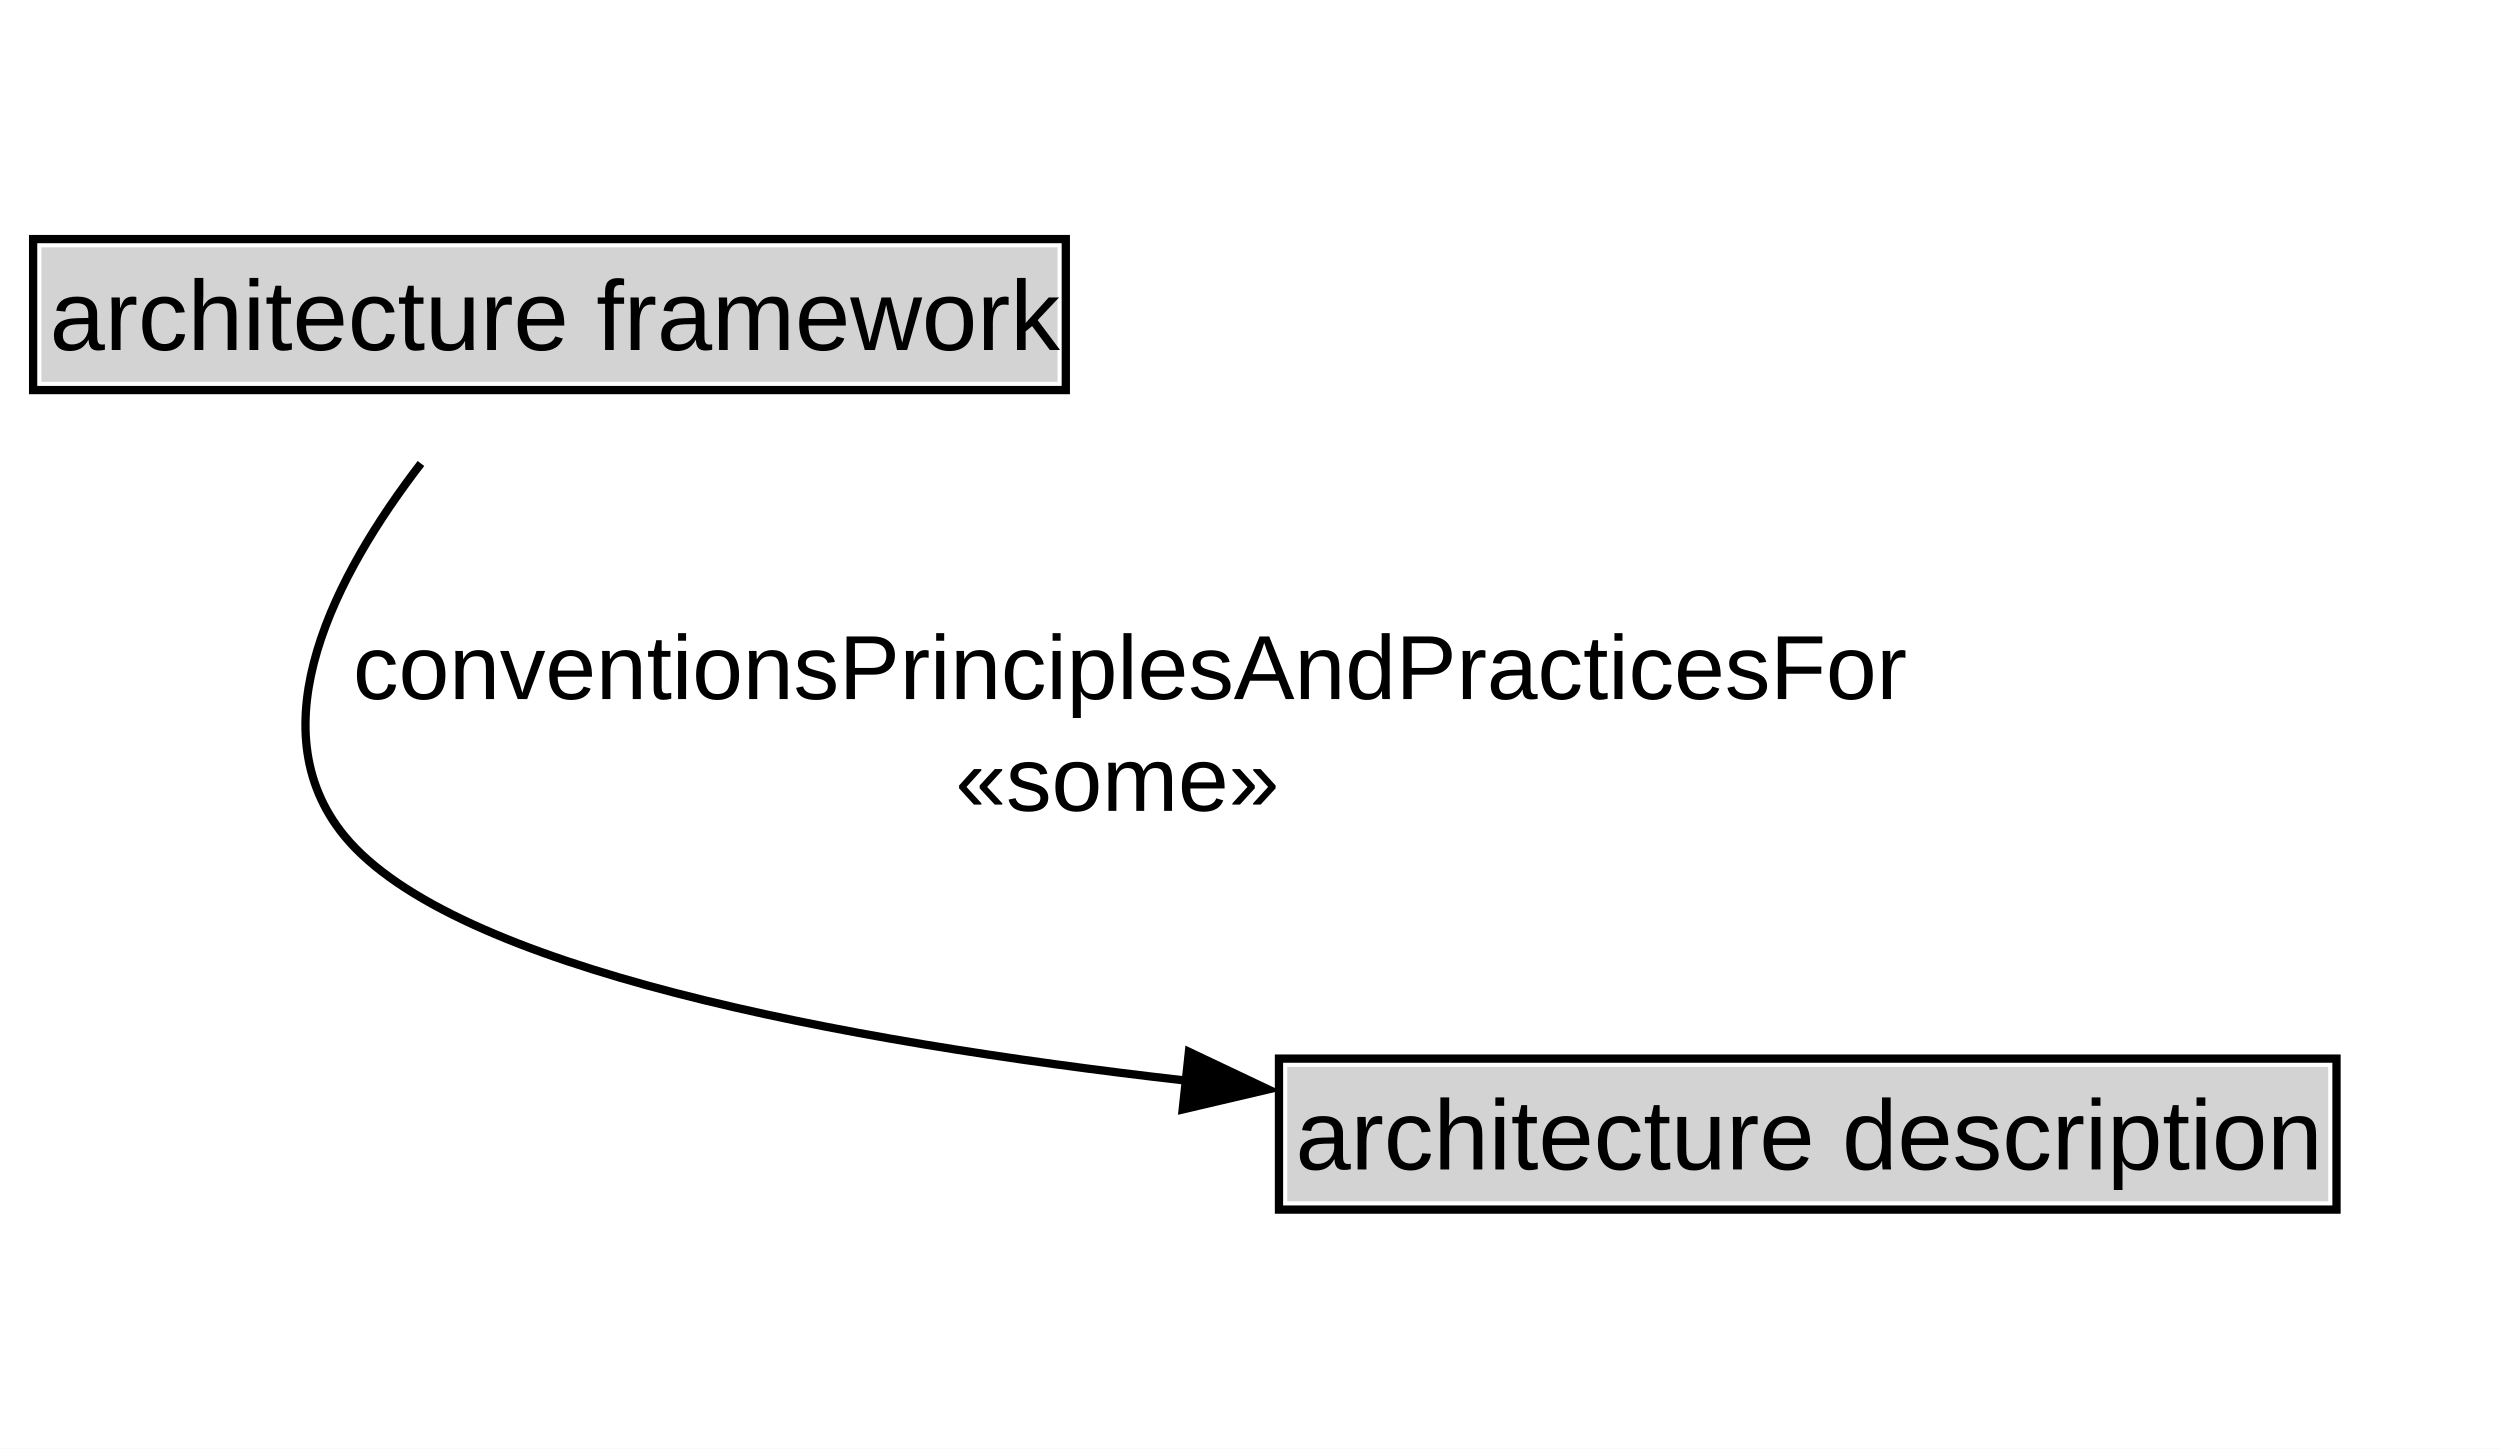
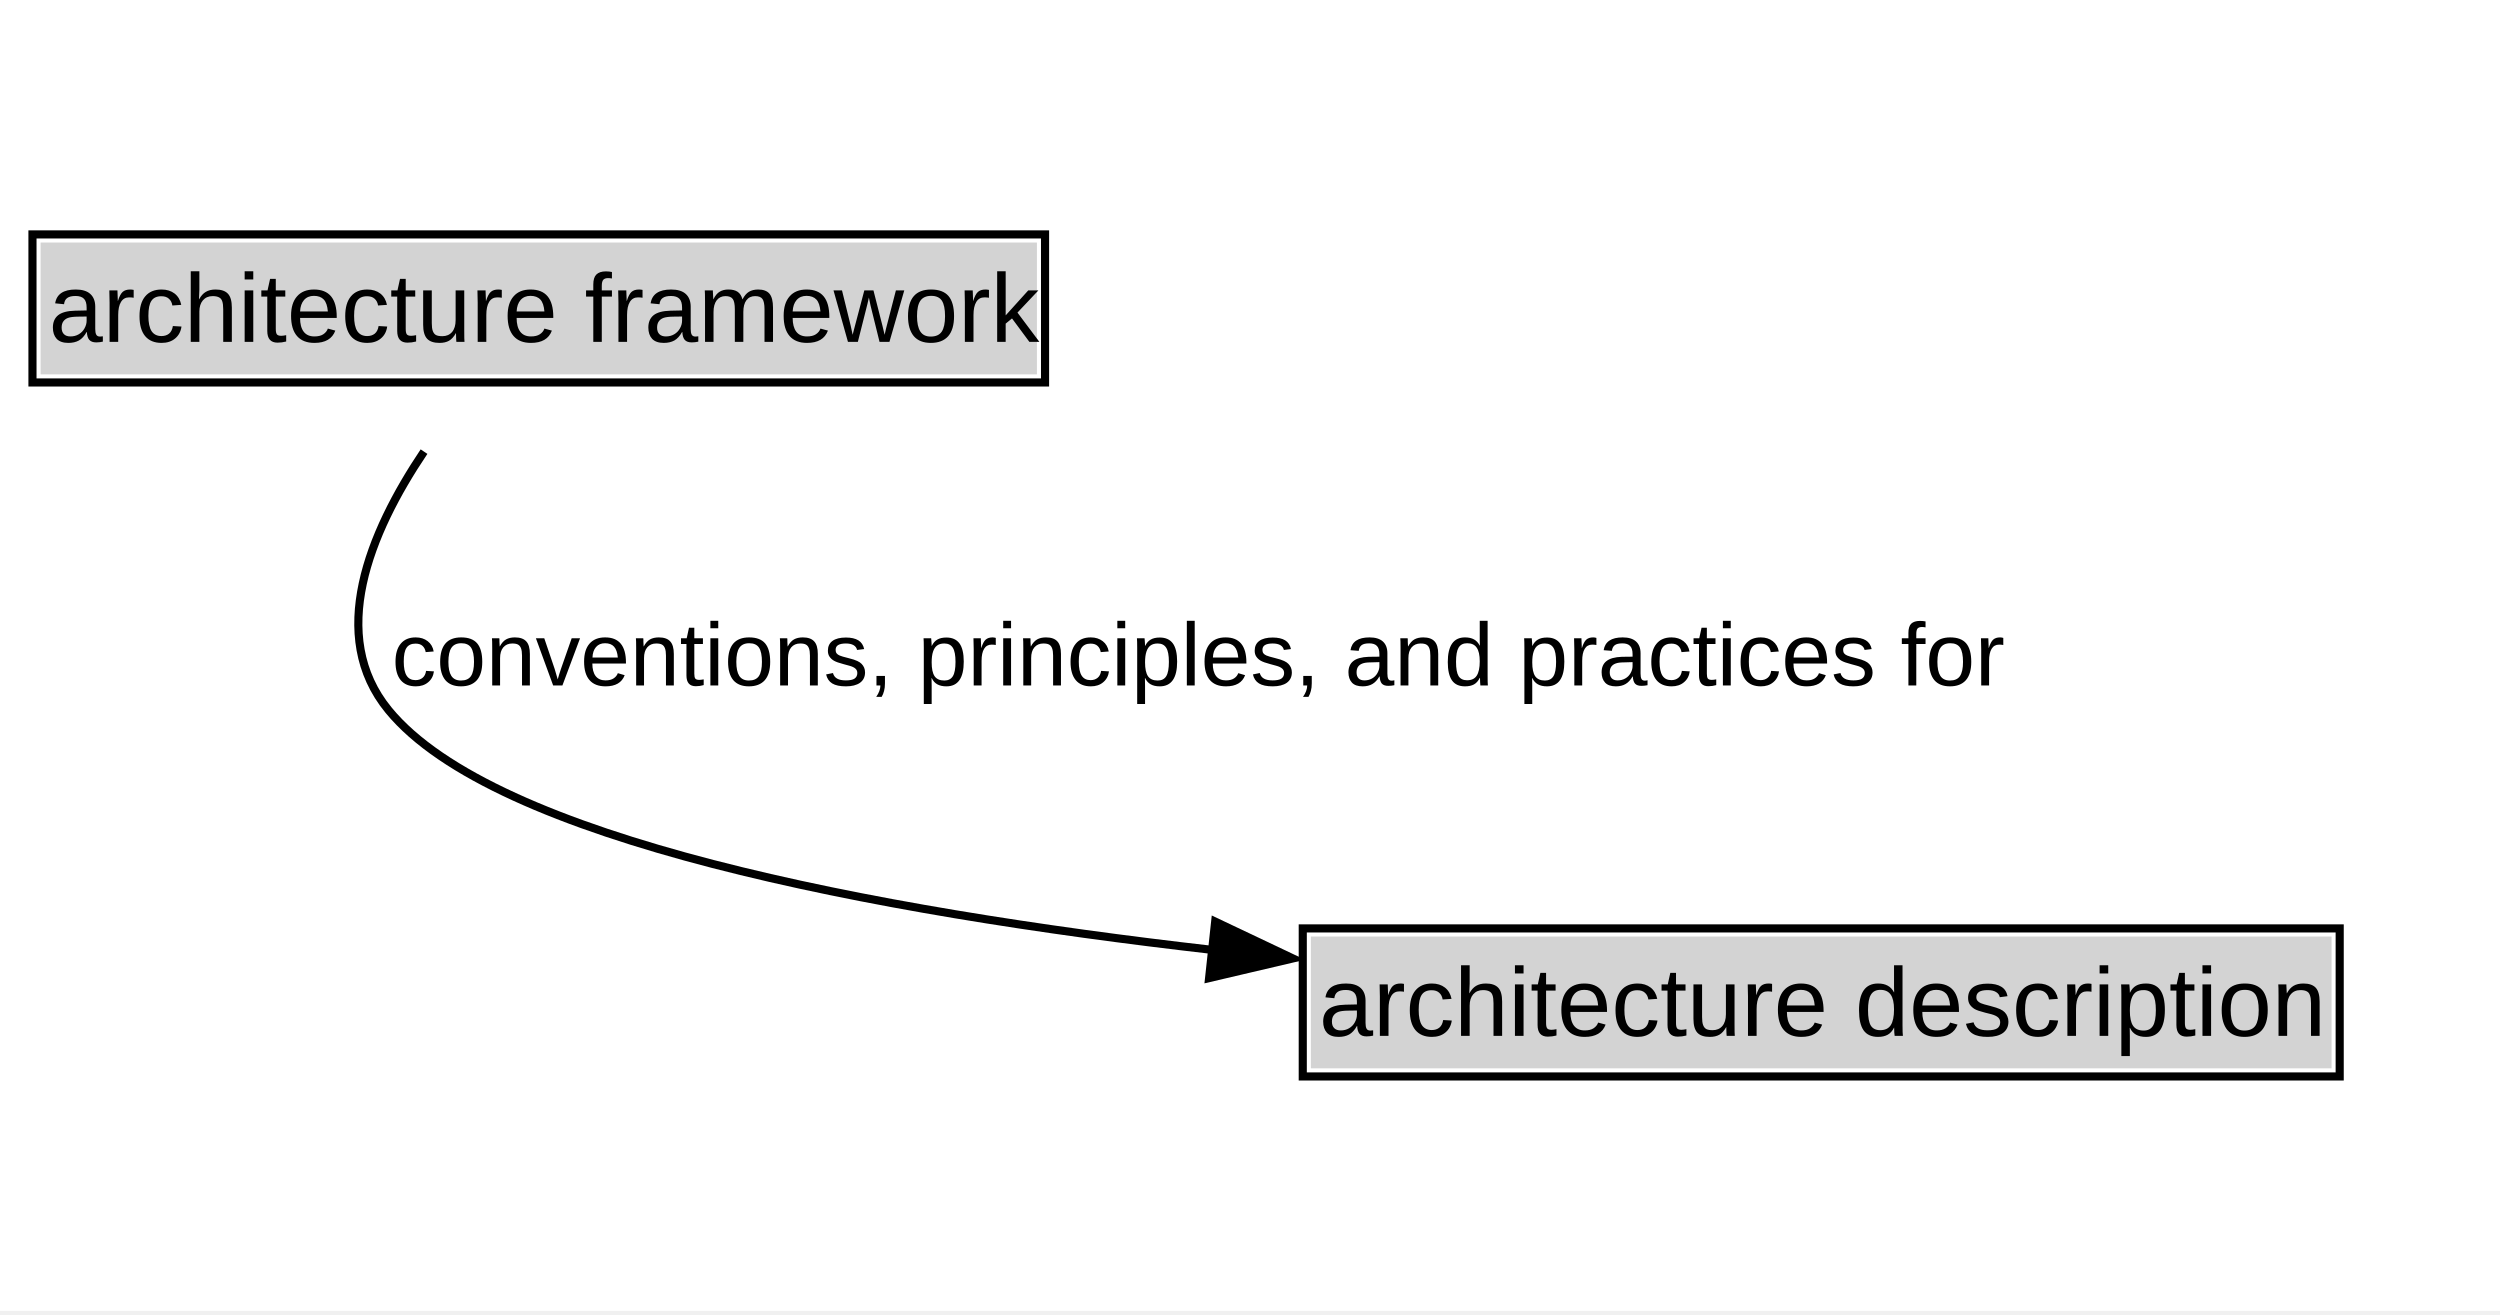
- <svg xmlns="http://www.w3.org/2000/svg" xmlns:xlink="http://www.w3.org/1999/xlink" width="302pt" height="175pt" viewBox="0.00 0.00 302.00 175.00">
-   <g id="graph0" class="graph" transform="scale(1 1) rotate(0) translate(4 171)">
-     <polygon fill="white" stroke="none" points="-4,4 -4,-171 298.38,-171 298.38,4 -4,4" />
+ <svg xmlns="http://www.w3.org/2000/svg" xmlns:xlink="http://www.w3.org/1999/xlink" width="308pt" height="162pt" viewBox="0.00 0.00 308.00 162.00">
+   <g id="graph0" class="graph" transform="scale(1 1) rotate(0) translate(4 157.5)">
+     <polygon fill="white" stroke="none" points="-4,4 -4,-157.5 304.38,-157.5 304.38,4 -4,4" />
    <g id="clust2" class="cluster">
</g>
    <g id="node1" class="node">
-       <g id="a_node1">
-         <a xlink:href="../classes/itsVocabulary__architecture framework.md" xlink:title="&lt;TABLE&gt;">
-           <polygon fill="lightgray" stroke="none" points="1,-124.88 1,-141.12 123.75,-141.12 123.75,-124.88 1,-124.88" />
-           <text xml:space="preserve" text-anchor="start" x="2" y="-128.72" font-family="Arial" font-size="12.00">architecture framework</text>
-           <polygon fill="none" stroke="black" points="0,-123.88 0,-142.12 124.75,-142.12 124.75,-123.88 0,-123.88" />
-         </a>
-       </g>
+       <polygon fill="lightgray" stroke="none" points="1,-111.38 1,-127.62 123.75,-127.62 123.75,-111.38 1,-111.38" />
+       <text xml:space="preserve" text-anchor="start" x="2" y="-115.38" font-family="Arial" font-size="12.00">architecture framework</text>
+       <polygon fill="none" stroke="black" points="0,-110.38 0,-128.62 124.75,-128.62 124.75,-110.38 0,-110.38" />
    </g>
    <g id="node3" class="node">
      <g id="a_node3">
-         <a xlink:href="../architecture description/" xlink:title="&lt;TABLE&gt;" target="_top">
-           <polygon fill="lightgray" stroke="none" points="151.5,-25.88 151.5,-42.12 277.25,-42.12 277.25,-25.88 151.5,-25.88" />
-           <text xml:space="preserve" text-anchor="start" x="152.5" y="-29.73" font-family="Arial" font-size="12.00">architecture description</text>
-           <polygon fill="none" stroke="black" points="150.5,-24.88 150.5,-43.12 278.25,-43.12 278.25,-24.88 150.5,-24.88" />
+         <a xlink:href="../terms/architecture description/" xlink:title="&lt;TABLE&gt;" target="_top">
+           <polygon fill="lightgray" stroke="none" points="157.5,-25.88 157.5,-42.12 283.25,-42.12 283.25,-25.88 157.5,-25.88" />
+           <text xml:space="preserve" text-anchor="start" x="158.5" y="-29.88" font-family="Arial" font-size="12.00">architecture description</text>
+           <polygon fill="none" stroke="black" points="156.5,-24.88 156.5,-43.12 284.25,-43.12 284.25,-24.88 156.5,-24.88" />
        </a>
      </g>
    </g>
    <g id="edge3" class="edge">
-       <path fill="none" stroke="black" d="M46.85,-115.01C36.58,-101.65 26.81,-83.17 37.62,-70 50.72,-54.06 97.25,-45.25 139.28,-40.46" />
-       <polygon fill="black" stroke="black" points="139.62,-43.94 149.19,-39.4 138.87,-36.98 139.62,-43.94" />
-       <text xml:space="preserve" text-anchor="middle" x="132.5" y="-86.55" font-family="Arial" font-size="11.00"> conventionsPrinciplesAndPracticesFor </text>
-       <text xml:space="preserve" text-anchor="middle" x="132.5" y="-73.05" font-family="Arial" font-size="11.00"> «some»  </text>
+       <path fill="none" stroke="black" d="M48.24,-101.86C41.48,-91.8 36.33,-79.19 43.88,-70 56.95,-54.08 103.41,-45.27 145.38,-40.47" />
+       <polygon fill="black" stroke="black" points="145.71,-43.96 155.28,-39.42 144.96,-37 145.71,-43.96" />
+       <text xml:space="preserve" text-anchor="middle" x="143.62" y="-73.05" font-family="Arial" font-size="11.00"> conventions, principles, and practices for </text>
    </g>
  </g>
</svg>
